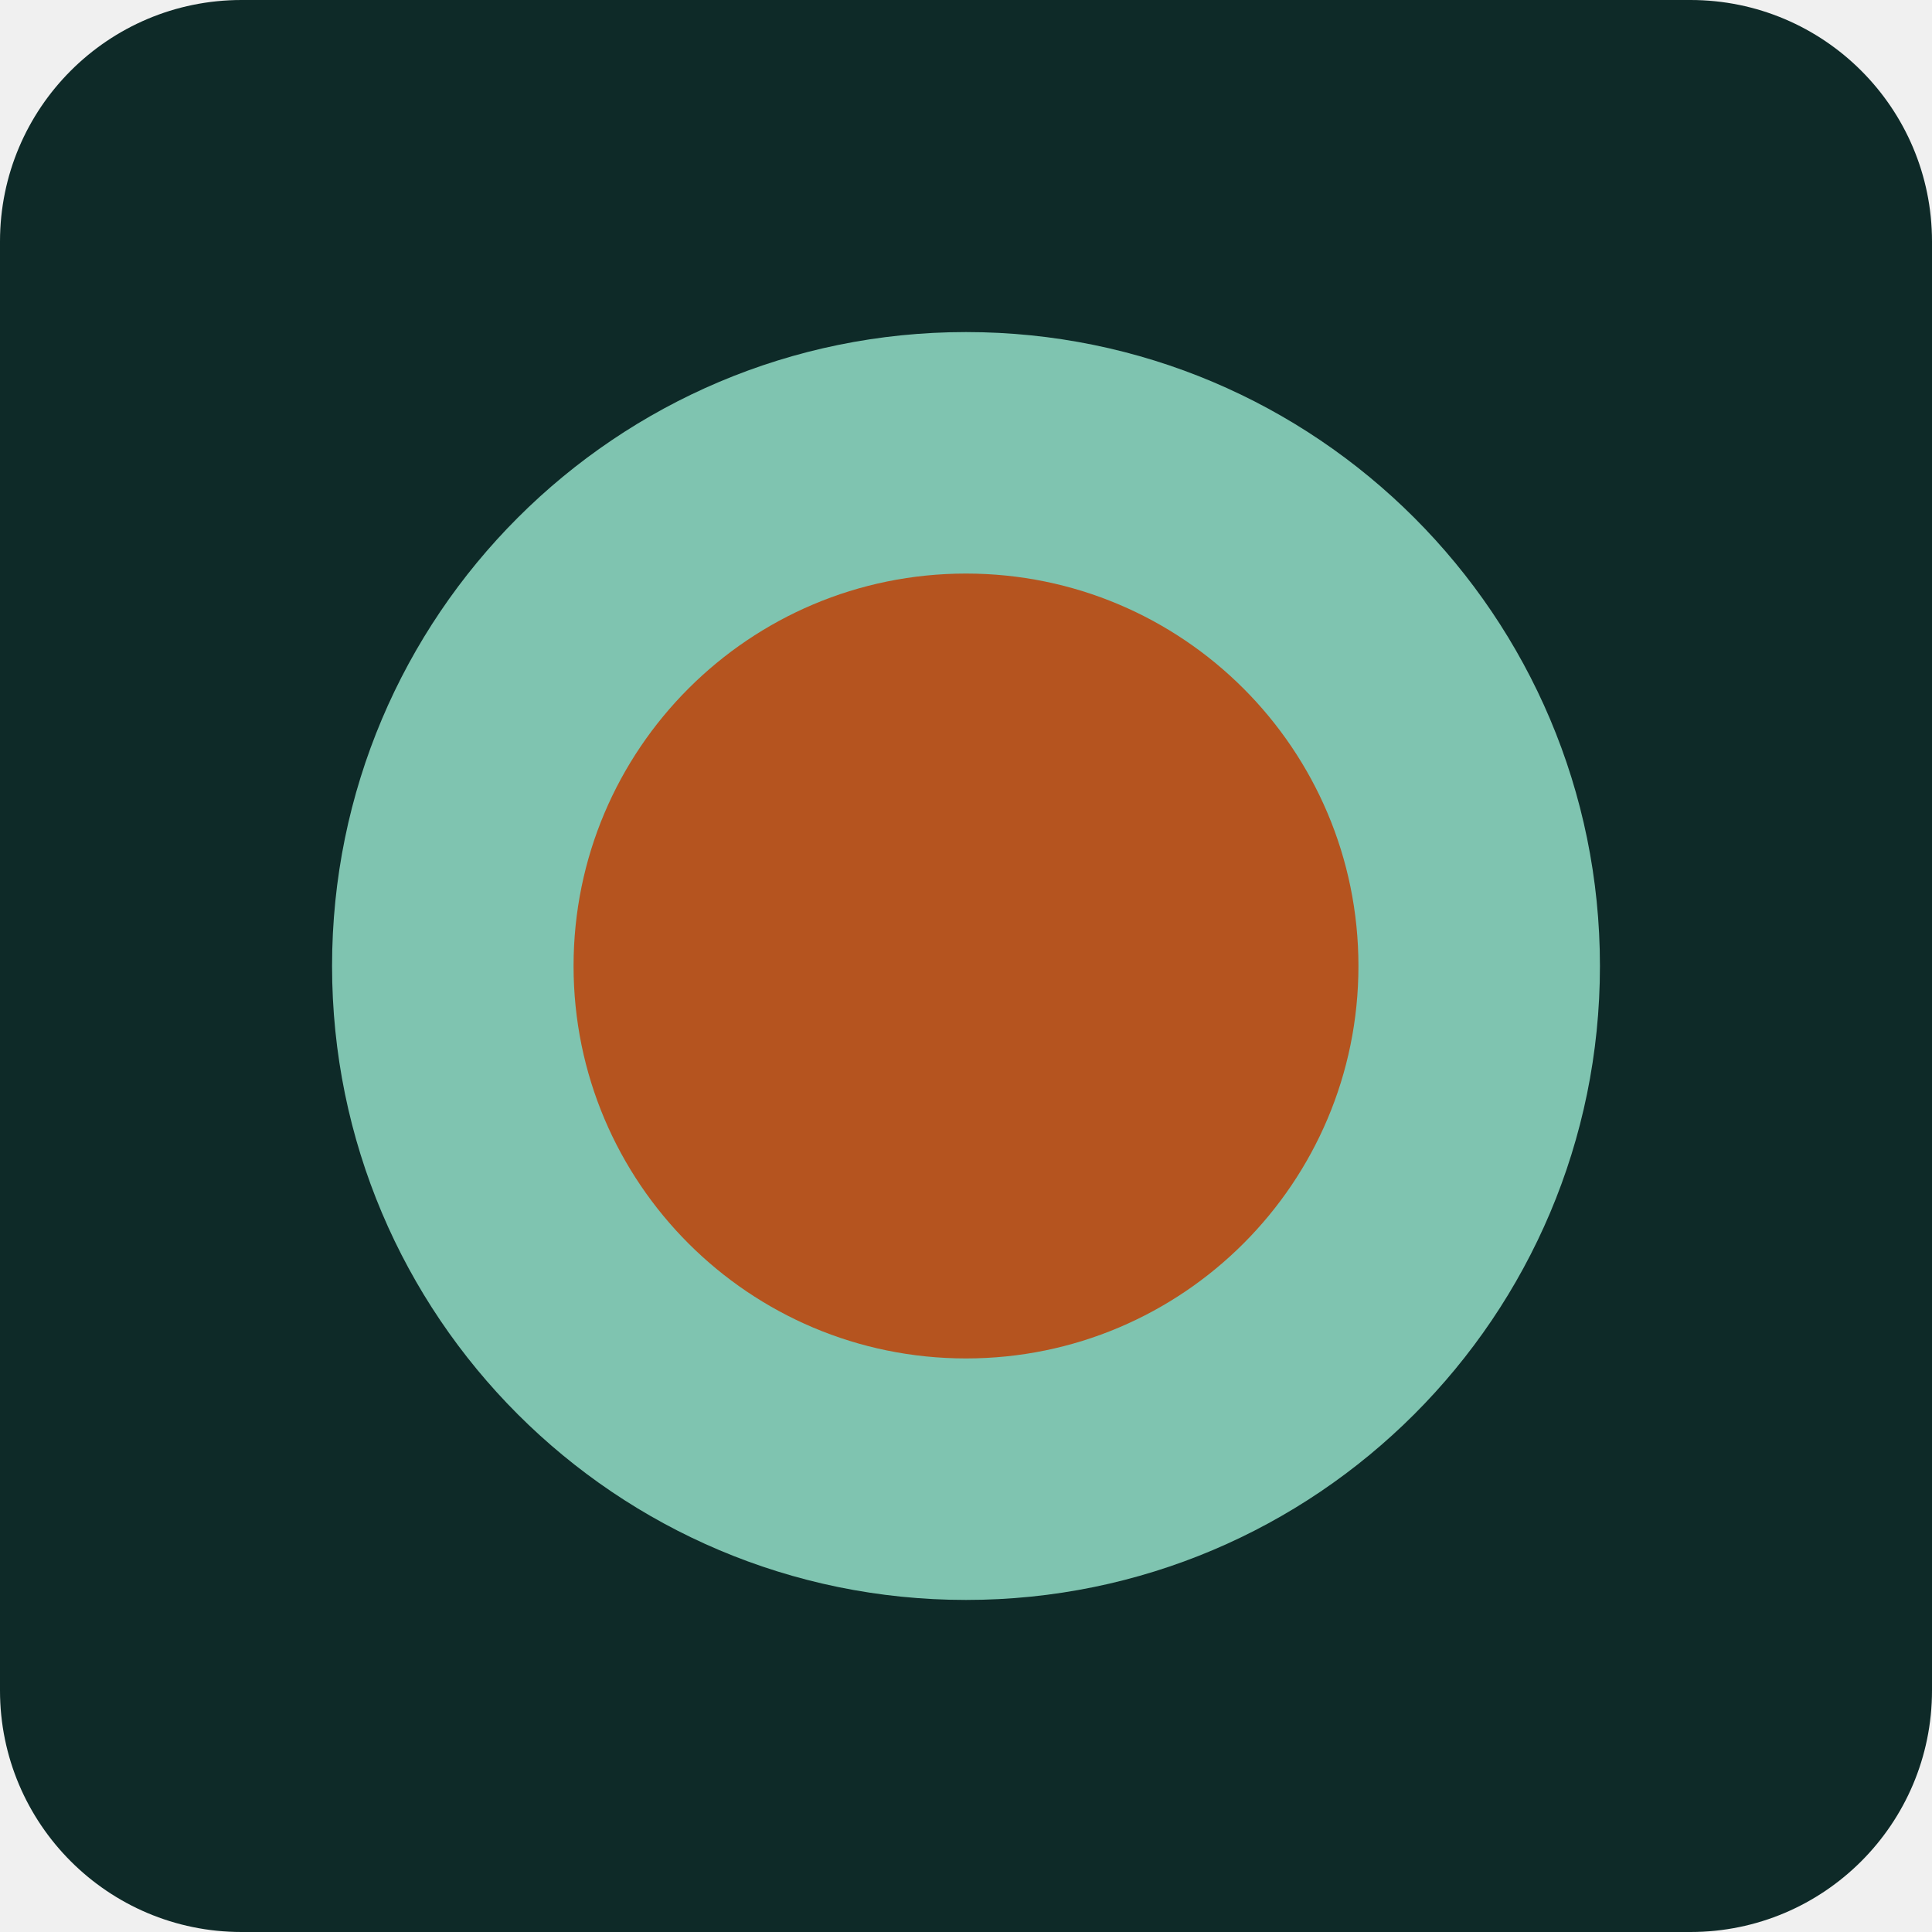
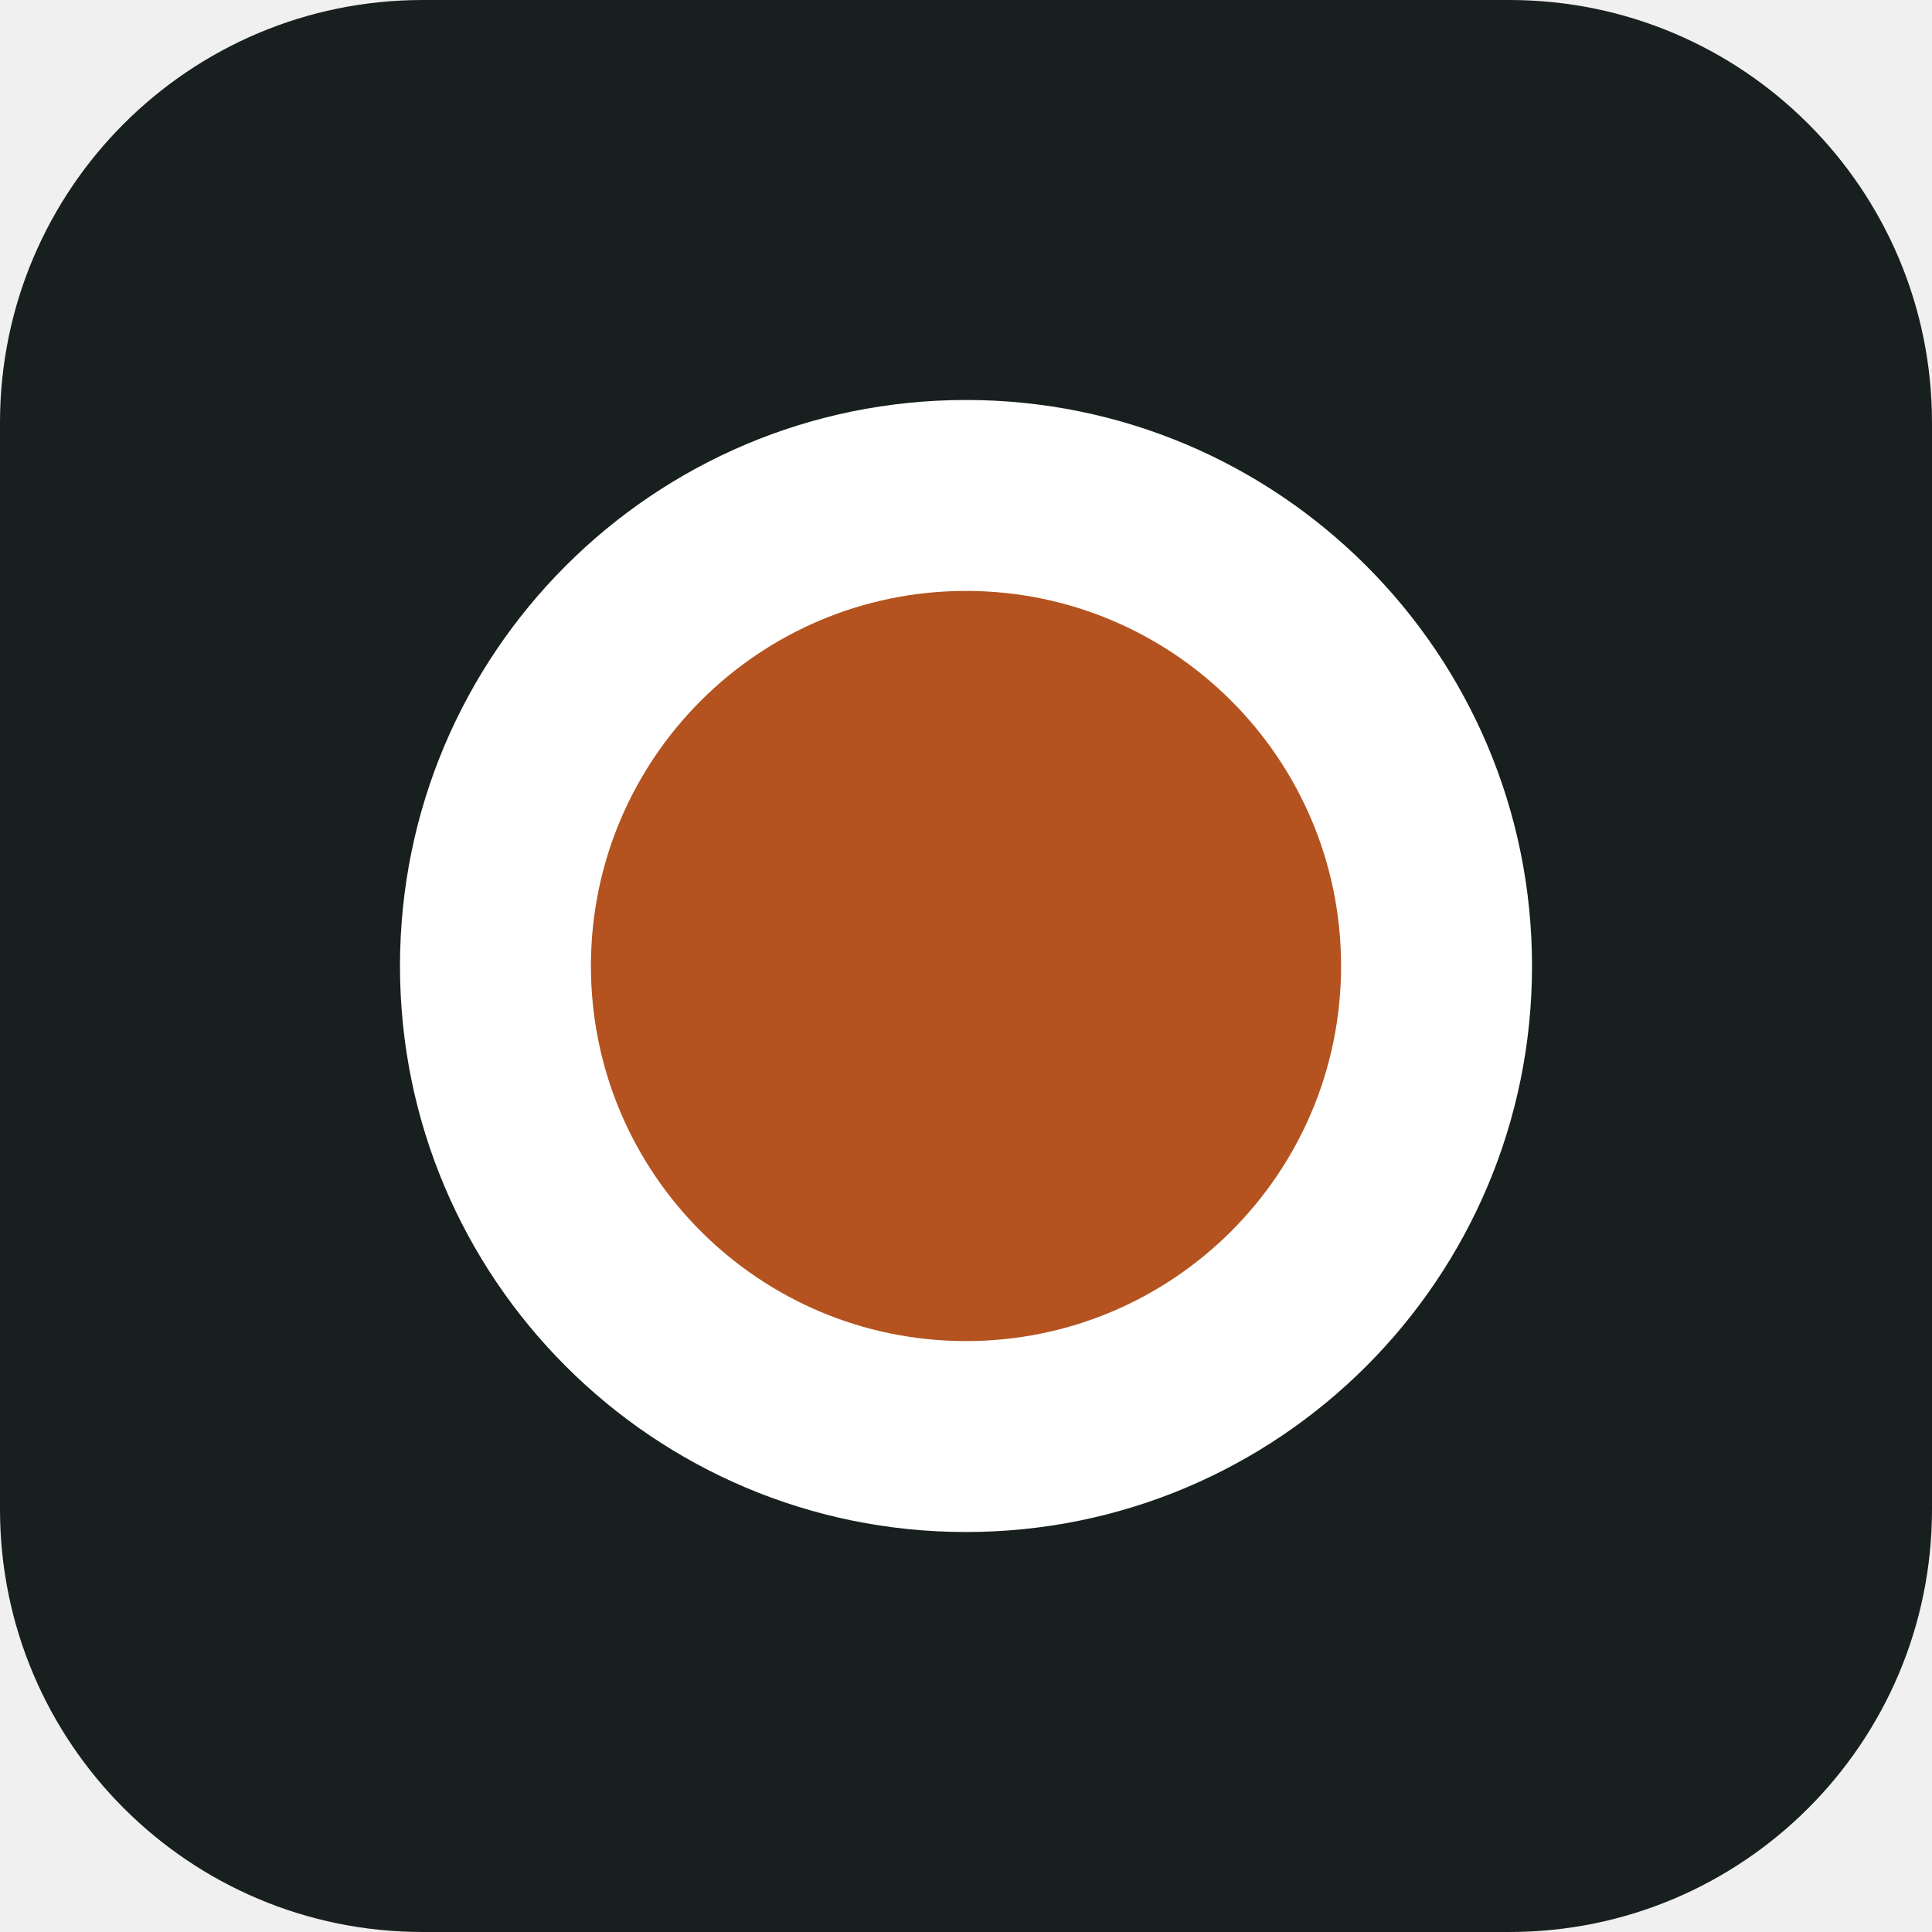
<svg xmlns="http://www.w3.org/2000/svg" viewBox="0 0 512 512">
-   <rect width="512" height="512" rx="64" fill="#0e2a28" />
-   <circle cx="256" cy="256" r="168" fill="#7fc4b0" />
-   <circle cx="256" cy="256" r="104" fill="#b5541f" />
+   <rect width="512" height="512" rx="112" fill="#18201f" />
+   <circle cx="256" cy="256" r="150" fill="#ffffff" />
+   <circle cx="256" cy="256" r="99.4" fill="#b4531f" />
</svg>
